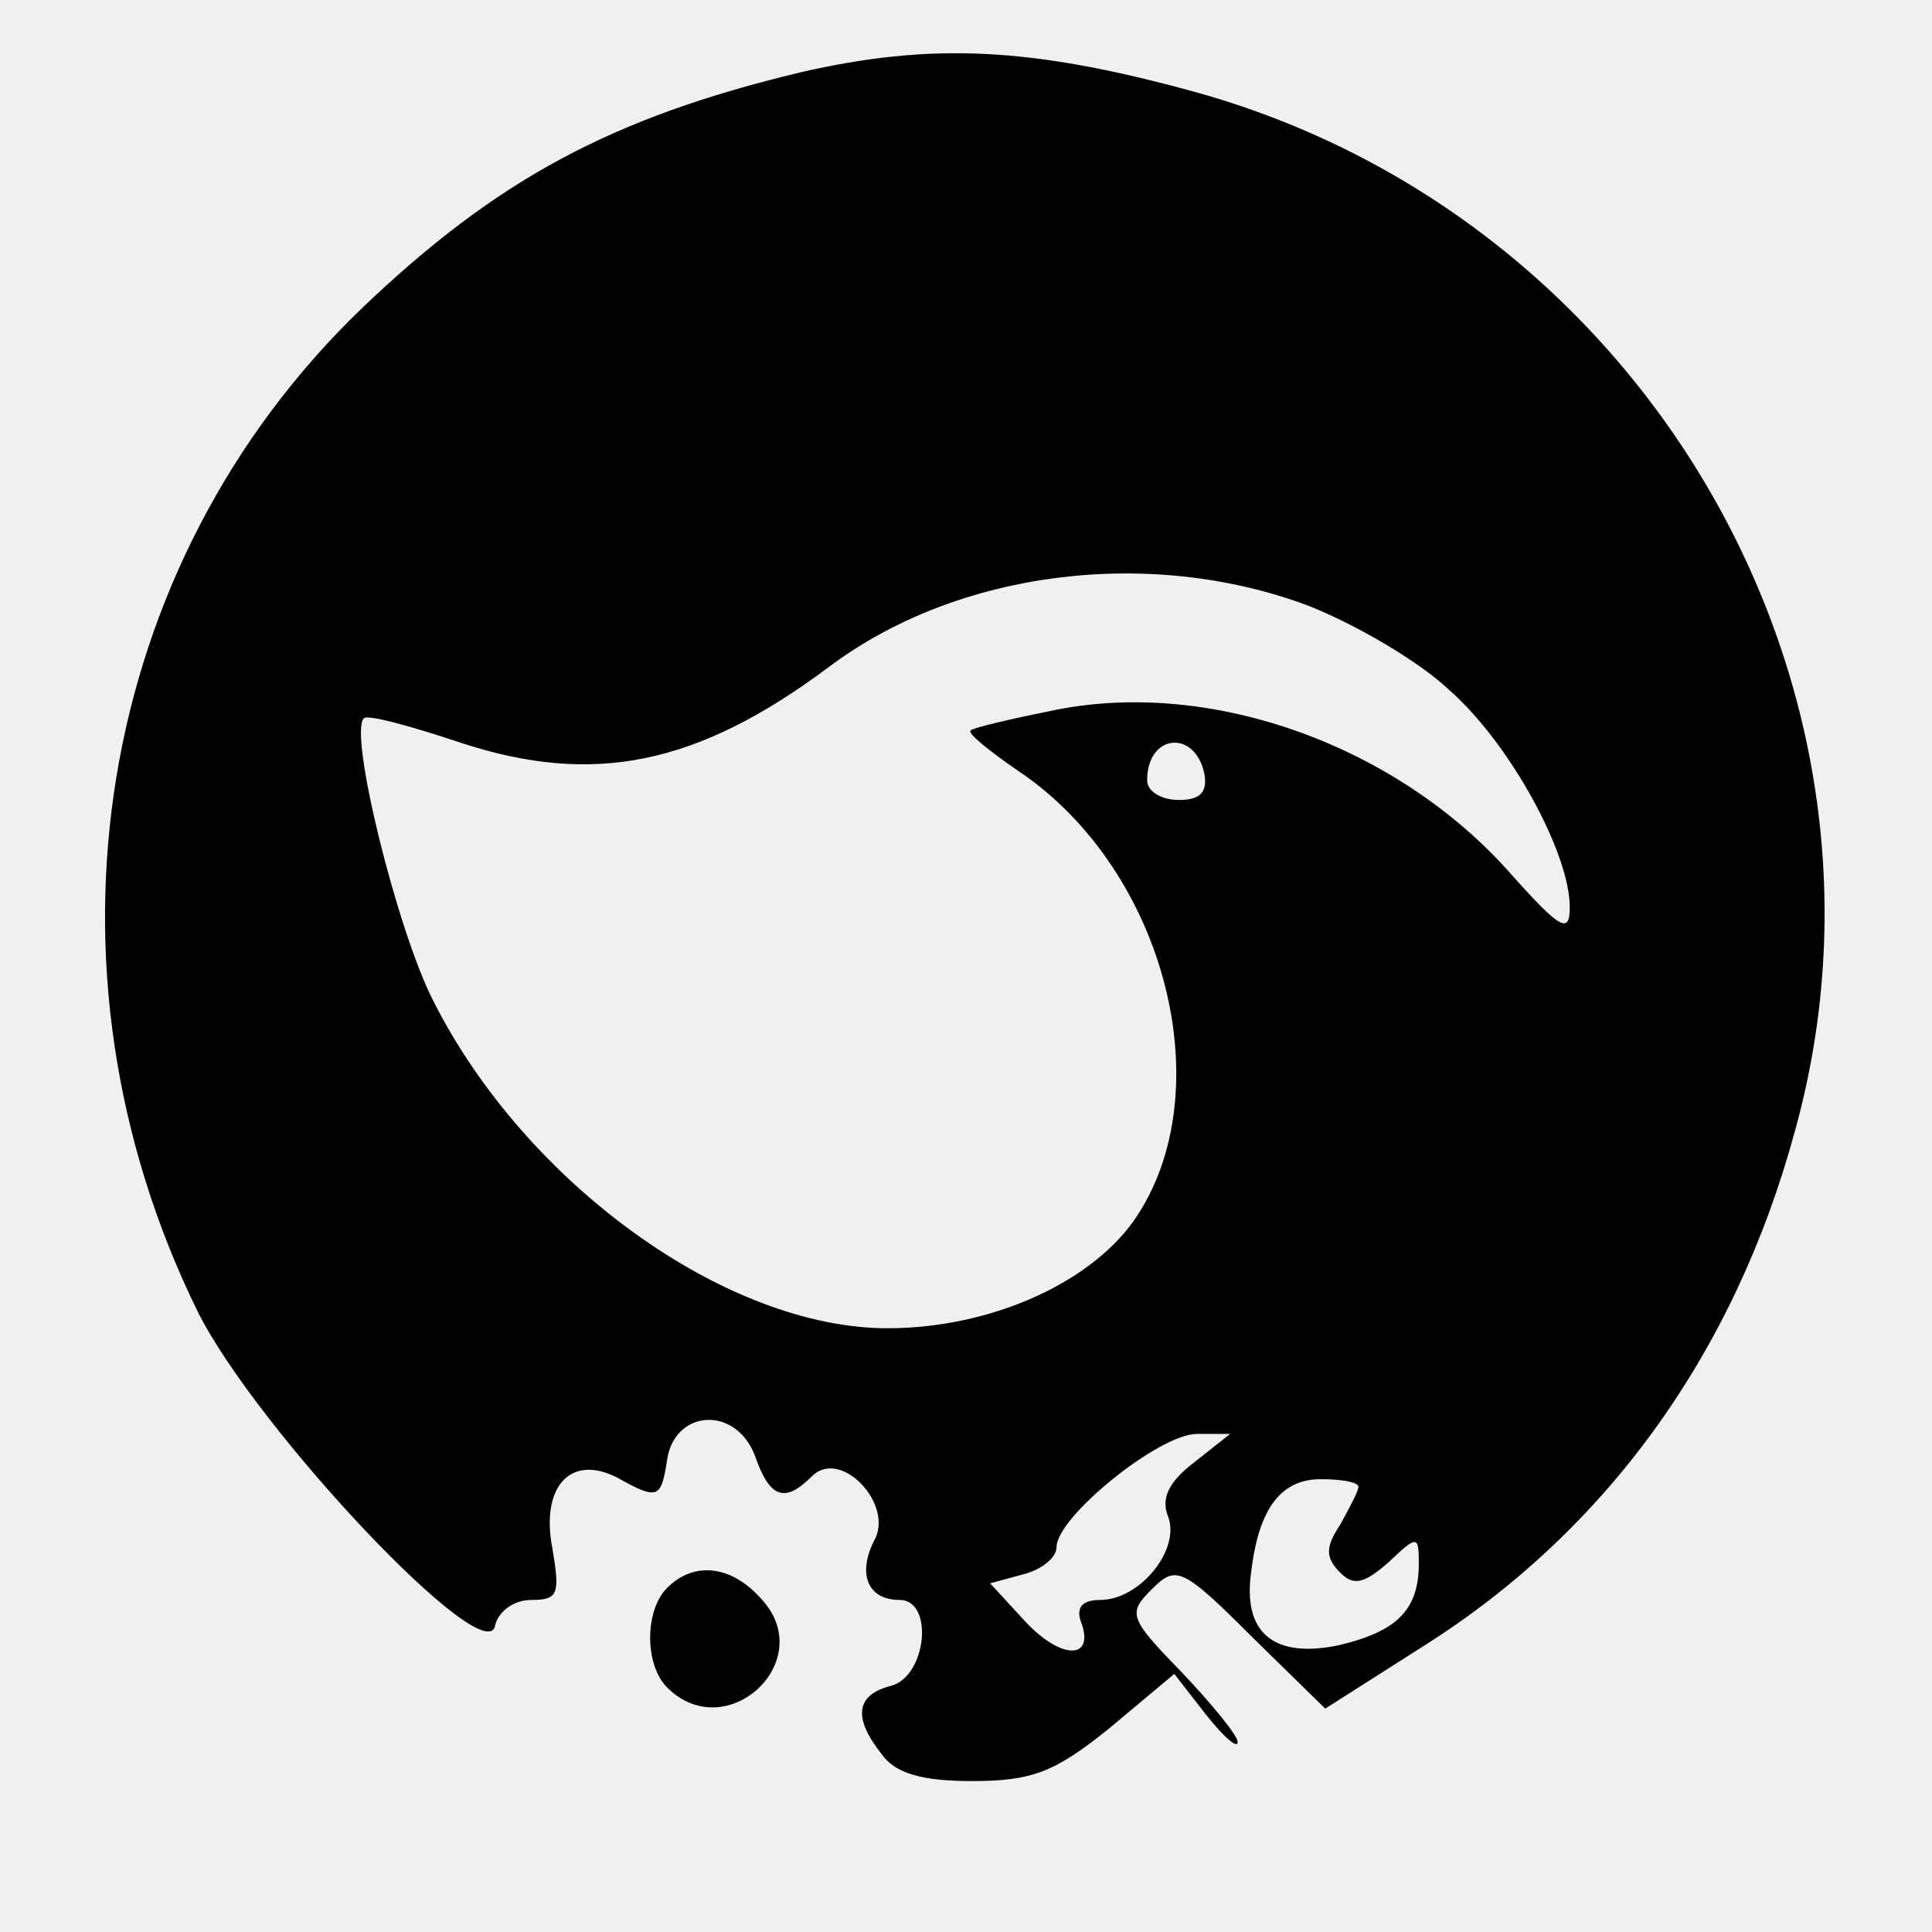
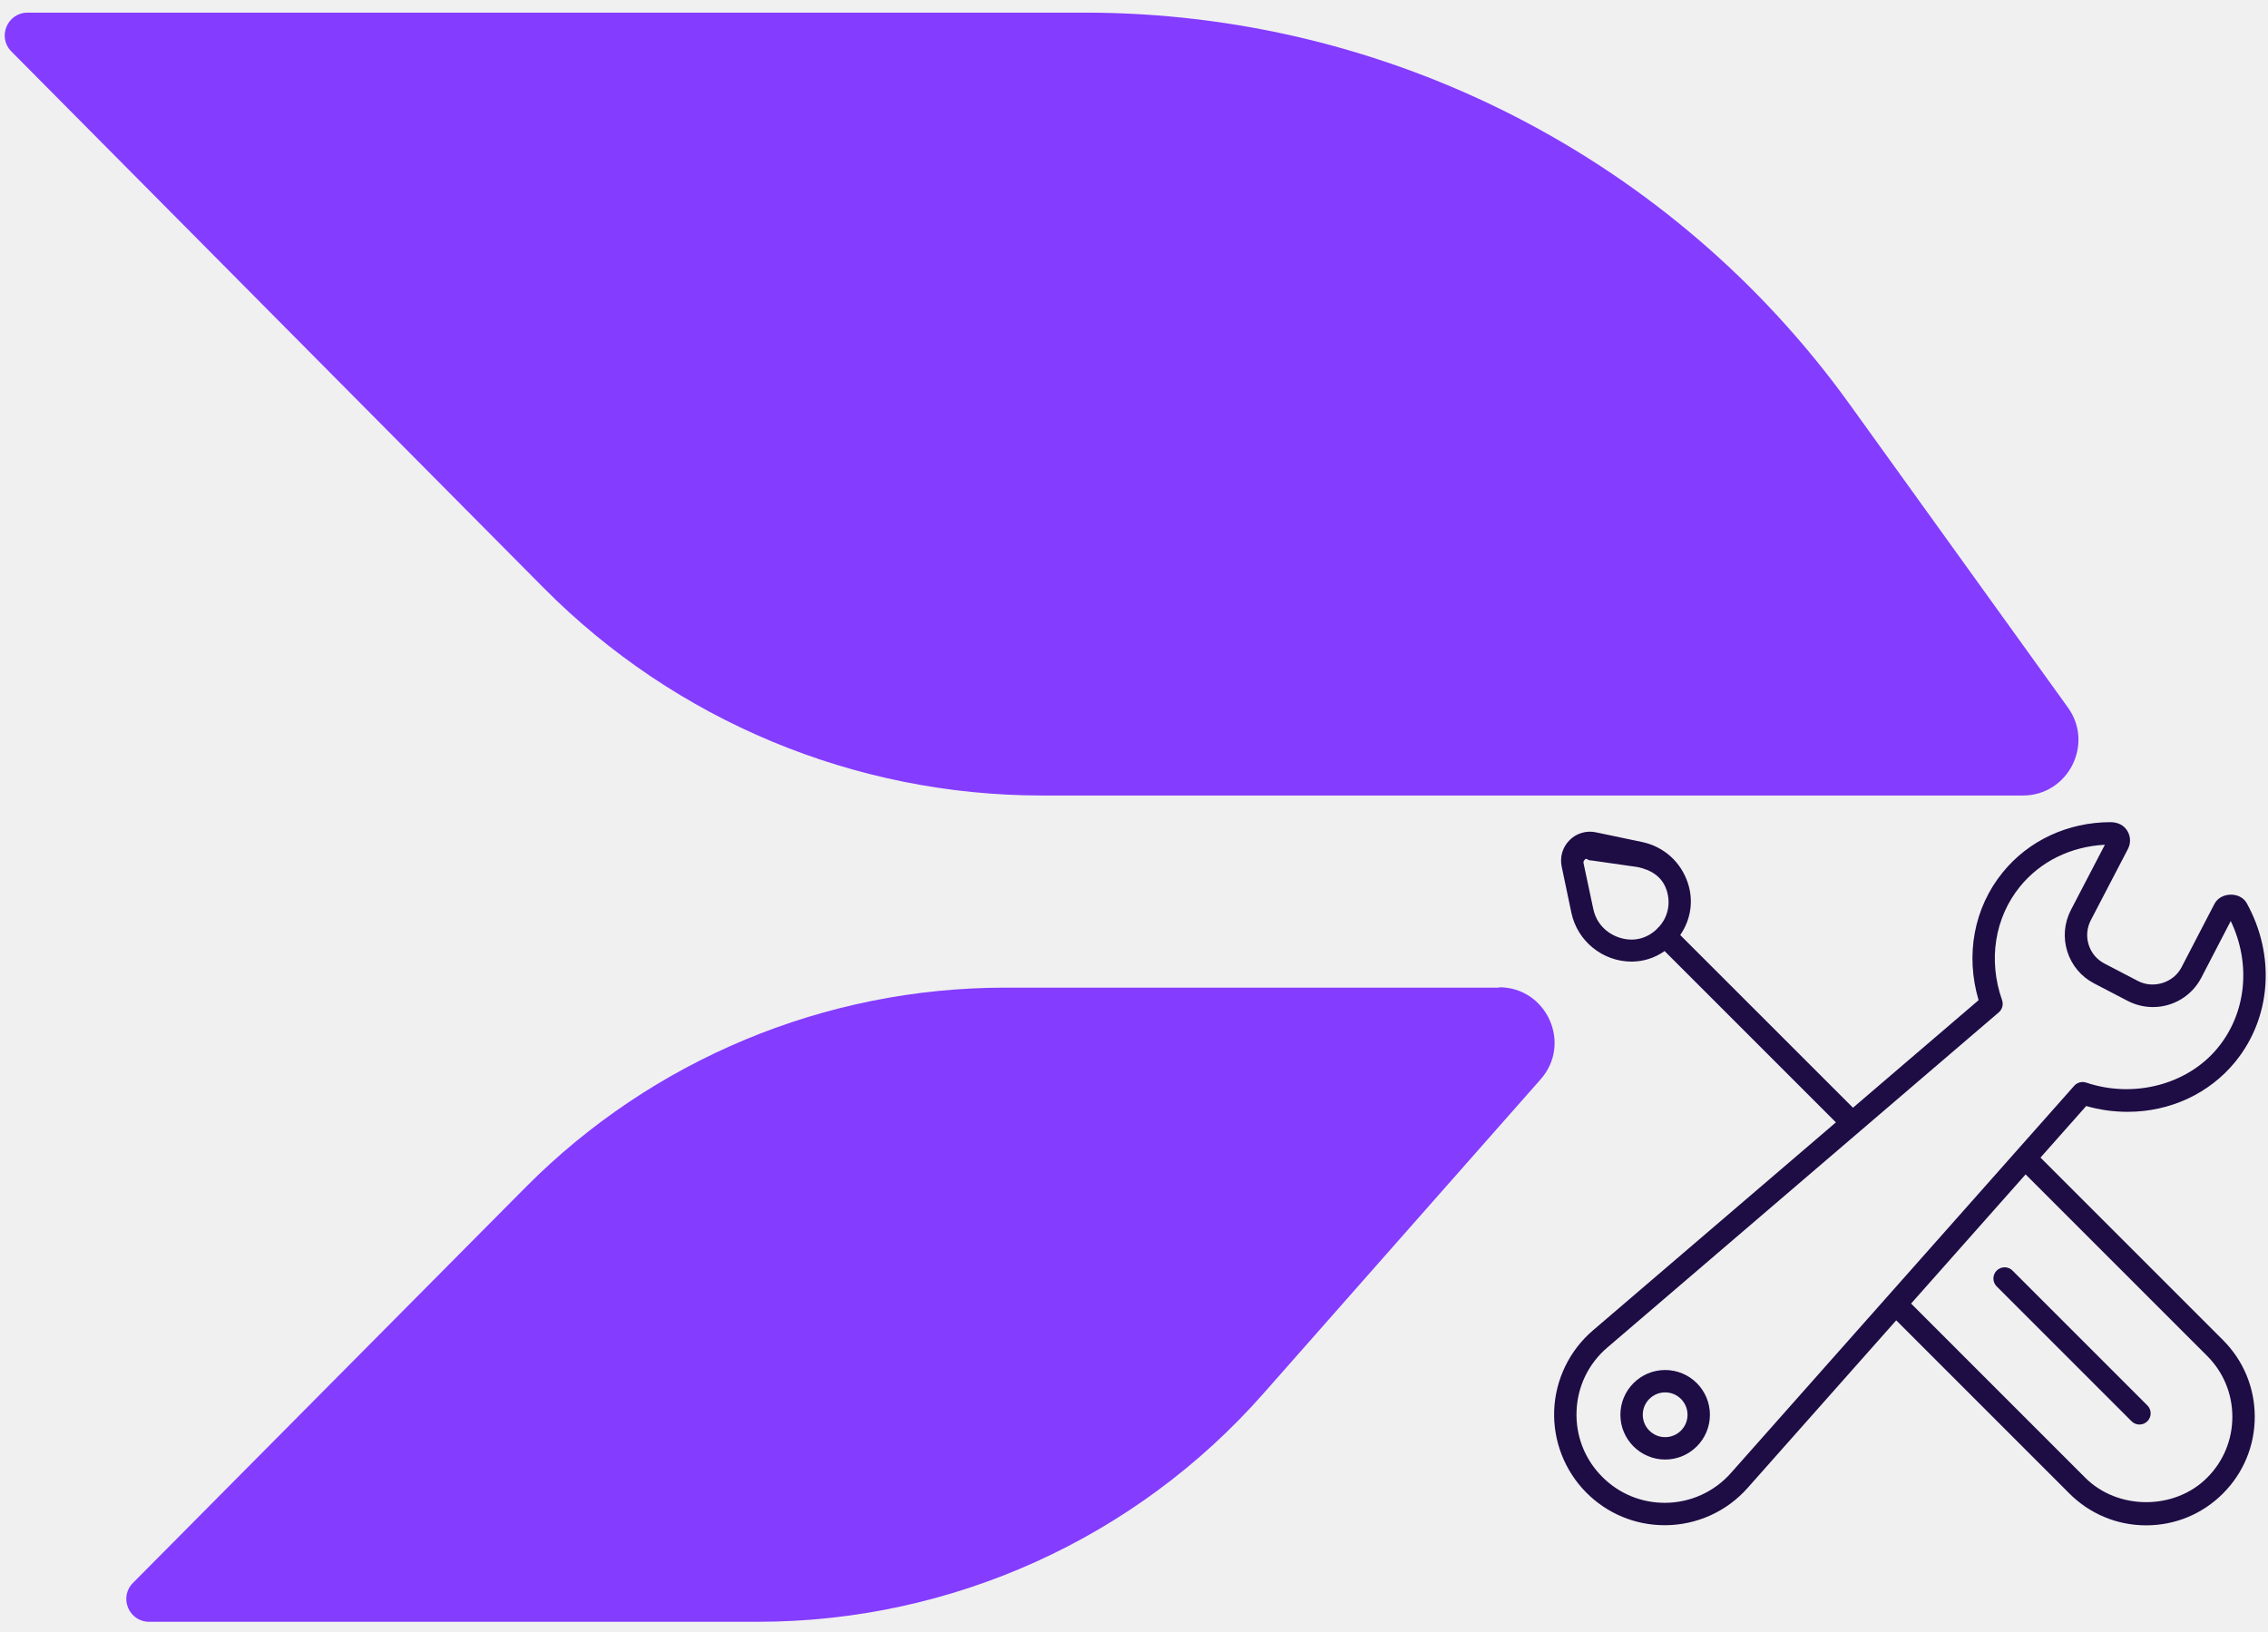
- <svg xmlns="http://www.w3.org/2000/svg" version="1.0" width="128pt" height="128pt" viewBox="0 0 128 128" preserveAspectRatio="xMidYMid meet">
-   <g transform="translate(0,128) scale(0.1,-0.1)" fill="#000000" stroke="none">
-     <path d="M530 1232 c-125 -30 -201 -71 -290 -156 -177 -170 -221 -437 -109 -665 39 -78 191 -239 197 -208 2 9 12 17 24 17 18 0 19 4 14 34 -8 41 12 63 43 47 27 -15 29 -14 33 12 5 33 45 36 58 3 10 -29 20 -32 38 -14 19 19 55 -19 41 -43 -11 -22 -4 -39 17 -39 23 0 18 -51 -6 -57 -23 -6 -25 -21 -6 -45 9 -13 27 -18 60 -18 40 0 55 6 91 35 l43 36 21 -27 c12 -15 21 -23 21 -18 0 4 -17 25 -37 46 -35 36 -36 39 -20 55 16 16 20 15 66 -31 l49 -48 66 42 c120 76 205 193 245 340 82 294 -98 606 -397 689 -109 30 -175 33 -262 13z m336 -353 c31 -12 74 -37 94 -56 40 -35 80 -108 80 -144 0 -18 -6 -15 -39 22 -74 84 -196 129 -300 109 -30 -6 -56 -12 -58 -14 -2 -2 13 -14 32 -27 98 -66 135 -214 76 -298 -30 -42 -96 -71 -163 -71 -107 0 -240 96 -301 217 -24 47 -56 177 -46 187 2 3 31 -5 64 -16 88 -29 157 -15 244 50 85 64 212 80 317 41z m-68 -112 c2 -12 -3 -17 -17 -17 -12 0 -21 6 -21 13 0 31 32 34 38 4z m-7 -456 c-17 -13 -22 -24 -17 -36 8 -22 -19 -55 -45 -55 -12 0 -16 -5 -13 -14 10 -26 -13 -26 -37 0 l-23 25 22 6 c12 3 22 11 22 18 0 20 68 75 93 75 l22 0 -24 -19z m109 -16 c0 -3 -6 -14 -12 -25 -10 -15 -10 -22 0 -32 9 -9 16 -7 32 7 19 18 20 18 20 -1 0 -31 -15 -45 -53 -54 -43 -9 -64 8 -58 49 5 42 20 61 46 61 14 0 25 -2 25 -5z" />
-     <path d="M442 228 c-15 -15 -15 -51 0 -66 39 -39 100 17 63 58 -20 23 -45 26 -63 8z" />
+ <svg xmlns="http://www.w3.org/2000/svg" width="114" height="82" viewBox="0 0 114 82" fill="none">
+   <g clip-path="url(#clip0_1_24)">
+     <path d="M101.705 39.987H52.373C42.962 39.987 33.949 36.23 27.327 29.551L0.574 2.589C-0.147 1.868 0.365 0.635 1.39 0.635H54.536C69.772 0.635 84.078 7.959 92.977 20.33L103.944 35.566C105.272 37.407 103.944 39.987 101.686 39.987H101.705Z" fill="#843CFF" />
+     <path d="M75.35 49.645H50.514C41.482 49.645 32.811 53.249 26.436 59.663L6.684 79.566C5.963 80.287 6.475 81.521 7.5 81.521H38.086C47.819 81.521 57.079 77.346 63.511 70.041L77.438 54.255C79.031 52.453 77.741 49.626 75.35 49.626V49.645Z" fill="#843CFF" />
  </g>
+   <g clip-path="url(#clip1_1_24)">
+     <path d="M80.066 66.876C78.893 67.879 78.184 69.338 78.121 70.88C78.058 72.421 78.647 73.933 79.736 75.028C80.788 76.084 82.187 76.667 83.678 76.667C85.28 76.667 86.803 75.977 87.858 74.776L95.313 66.368L104.019 75.074C105.05 76.105 106.42 76.673 107.877 76.673C109.335 76.673 110.705 76.105 111.735 75.074C112.766 74.043 113.334 72.673 113.334 71.215C113.334 69.758 112.766 68.388 111.735 67.358L102.564 58.187L104.862 55.596C105.541 55.789 106.24 55.887 106.941 55.887C109.082 55.887 111.057 54.968 112.361 53.365C114.162 51.152 114.386 48.026 112.931 45.4C112.604 44.81 111.62 44.834 111.308 45.435L109.651 48.626C109.253 49.395 108.247 49.714 107.472 49.315L105.782 48.435C105.398 48.237 105.116 47.901 104.987 47.49C104.856 47.08 104.894 46.642 105.092 46.259L106.96 42.673C107.109 42.385 107.099 42.047 106.932 41.768C106.767 41.496 106.48 41.33 106.088 41.327C103.947 41.327 101.97 42.245 100.667 43.849C99.221 45.625 98.778 48.001 99.453 50.275L93.139 55.681L84.456 47.001C84.98 46.24 85.139 45.296 84.84 44.389C84.489 43.323 83.627 42.553 82.537 42.324L80.216 41.837C79.737 41.735 79.237 41.885 78.892 42.232C78.544 42.58 78.397 43.075 78.497 43.556L78.984 45.877C79.282 47.301 80.555 48.336 82.011 48.336C82.615 48.336 83.178 48.149 83.671 47.807L92.281 56.417L80.066 66.876ZM82.011 47.23C81.216 47.23 80.299 46.713 80.085 45.686L79.599 43.403C79.576 43.295 79.61 43.261 79.688 43.184C79.744 43.127 79.817 43.25 79.946 43.25C79.959 43.25 79.971 43.25 79.984 43.25L82.305 43.582C82.999 43.727 83.547 44.065 83.771 44.743C83.984 45.388 83.847 46.07 83.412 46.561L83.223 46.755C82.881 47.059 82.462 47.23 82.011 47.23ZM110.939 68.154C111.758 68.972 112.208 70.059 112.208 71.216C112.208 72.374 111.758 73.462 110.939 74.28C109.305 75.917 106.45 75.917 104.814 74.28L96.06 65.525L101.816 59.032L110.939 68.154ZM100.633 50.272C99.924 48.263 100.263 46.127 101.538 44.559C102.559 43.306 104.078 42.553 105.801 42.462L104.093 45.741C103.757 46.391 103.693 47.132 103.913 47.83C104.134 48.527 104.614 49.098 105.263 49.434L106.953 50.314C107.343 50.515 107.778 50.621 108.214 50.621C109.241 50.621 110.174 50.055 110.648 49.145L112.127 46.295C113.154 48.438 112.918 50.898 111.488 52.655C109.973 54.516 107.266 55.227 104.861 54.418C104.647 54.347 104.412 54.409 104.26 54.578L87.015 74.03C86.172 74.991 84.956 75.541 83.678 75.541C82.489 75.541 81.372 75.076 80.534 74.234C79.653 73.348 79.196 72.173 79.245 70.925C79.295 69.677 79.846 68.543 80.797 67.731L100.469 50.886C100.645 50.735 100.71 50.492 100.633 50.272Z" fill="#1E0C45" />
+     <path d="M100.362 64.662L107.141 71.441C107.251 71.552 107.395 71.606 107.539 71.606C107.683 71.606 107.827 71.55 107.937 71.441C108.157 71.222 108.157 70.865 107.937 70.646L101.158 63.867C100.939 63.647 100.582 63.647 100.363 63.867C100.143 64.086 100.142 64.443 100.362 64.662Z" fill="#1E0C45" />
+     <path d="M83.698 68.865C82.457 68.865 81.448 69.874 81.448 71.115C81.448 72.356 82.457 73.365 83.698 73.365C84.939 73.365 85.948 72.356 85.948 71.115C85.948 69.874 84.939 68.865 83.698 68.865ZM83.698 72.24C83.077 72.24 82.573 71.736 82.573 71.115C82.573 70.494 83.077 69.99 83.698 69.99C84.319 69.99 84.823 70.494 84.823 71.115C84.823 71.736 84.319 72.24 83.698 72.24Z" fill="#1E0C45" />
+   </g>
+   <defs>
+     <clipPath id="clip0_1_24">
+       <rect width="105" height="82" fill="white" />
+     </clipPath>
+     <clipPath id="clip1_1_24">
+       <rect width="36" height="36" fill="white" transform="translate(78 41)" />
+     </clipPath>
+   </defs>
</svg>
